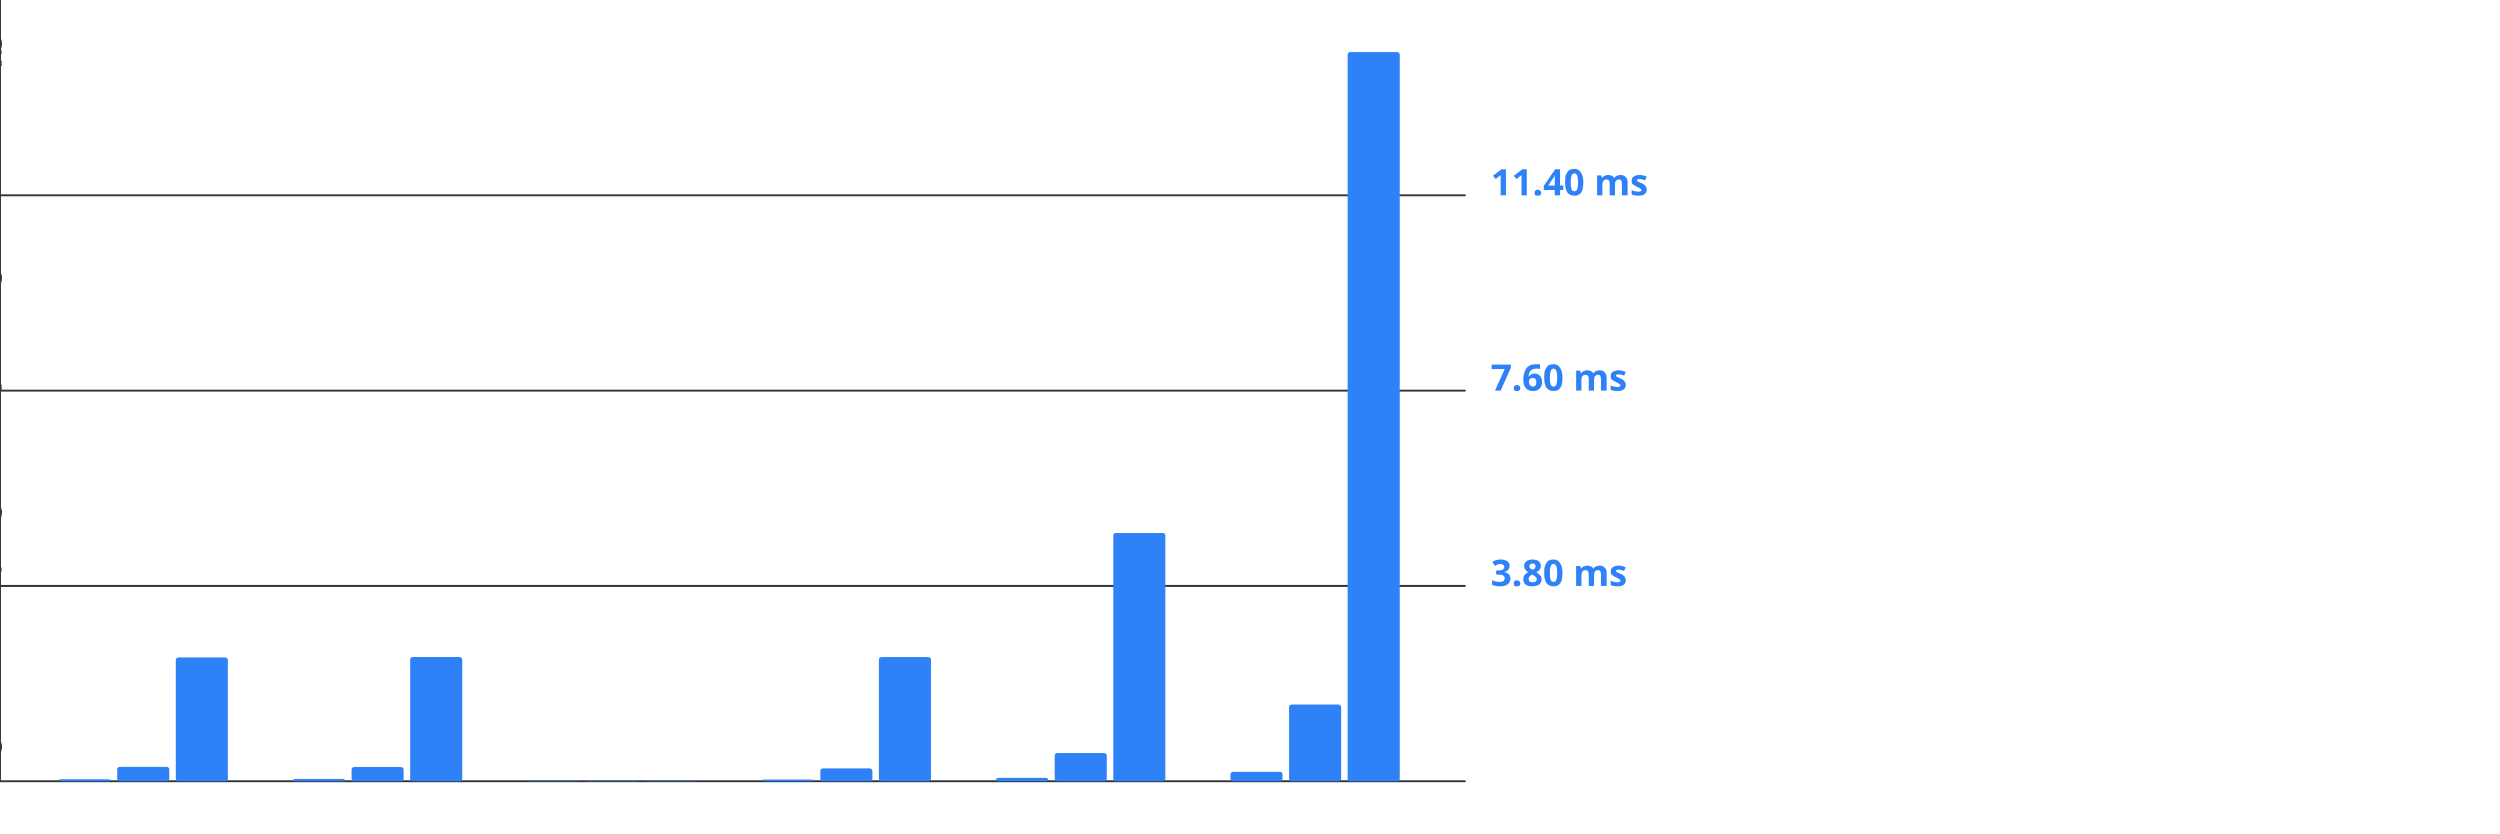
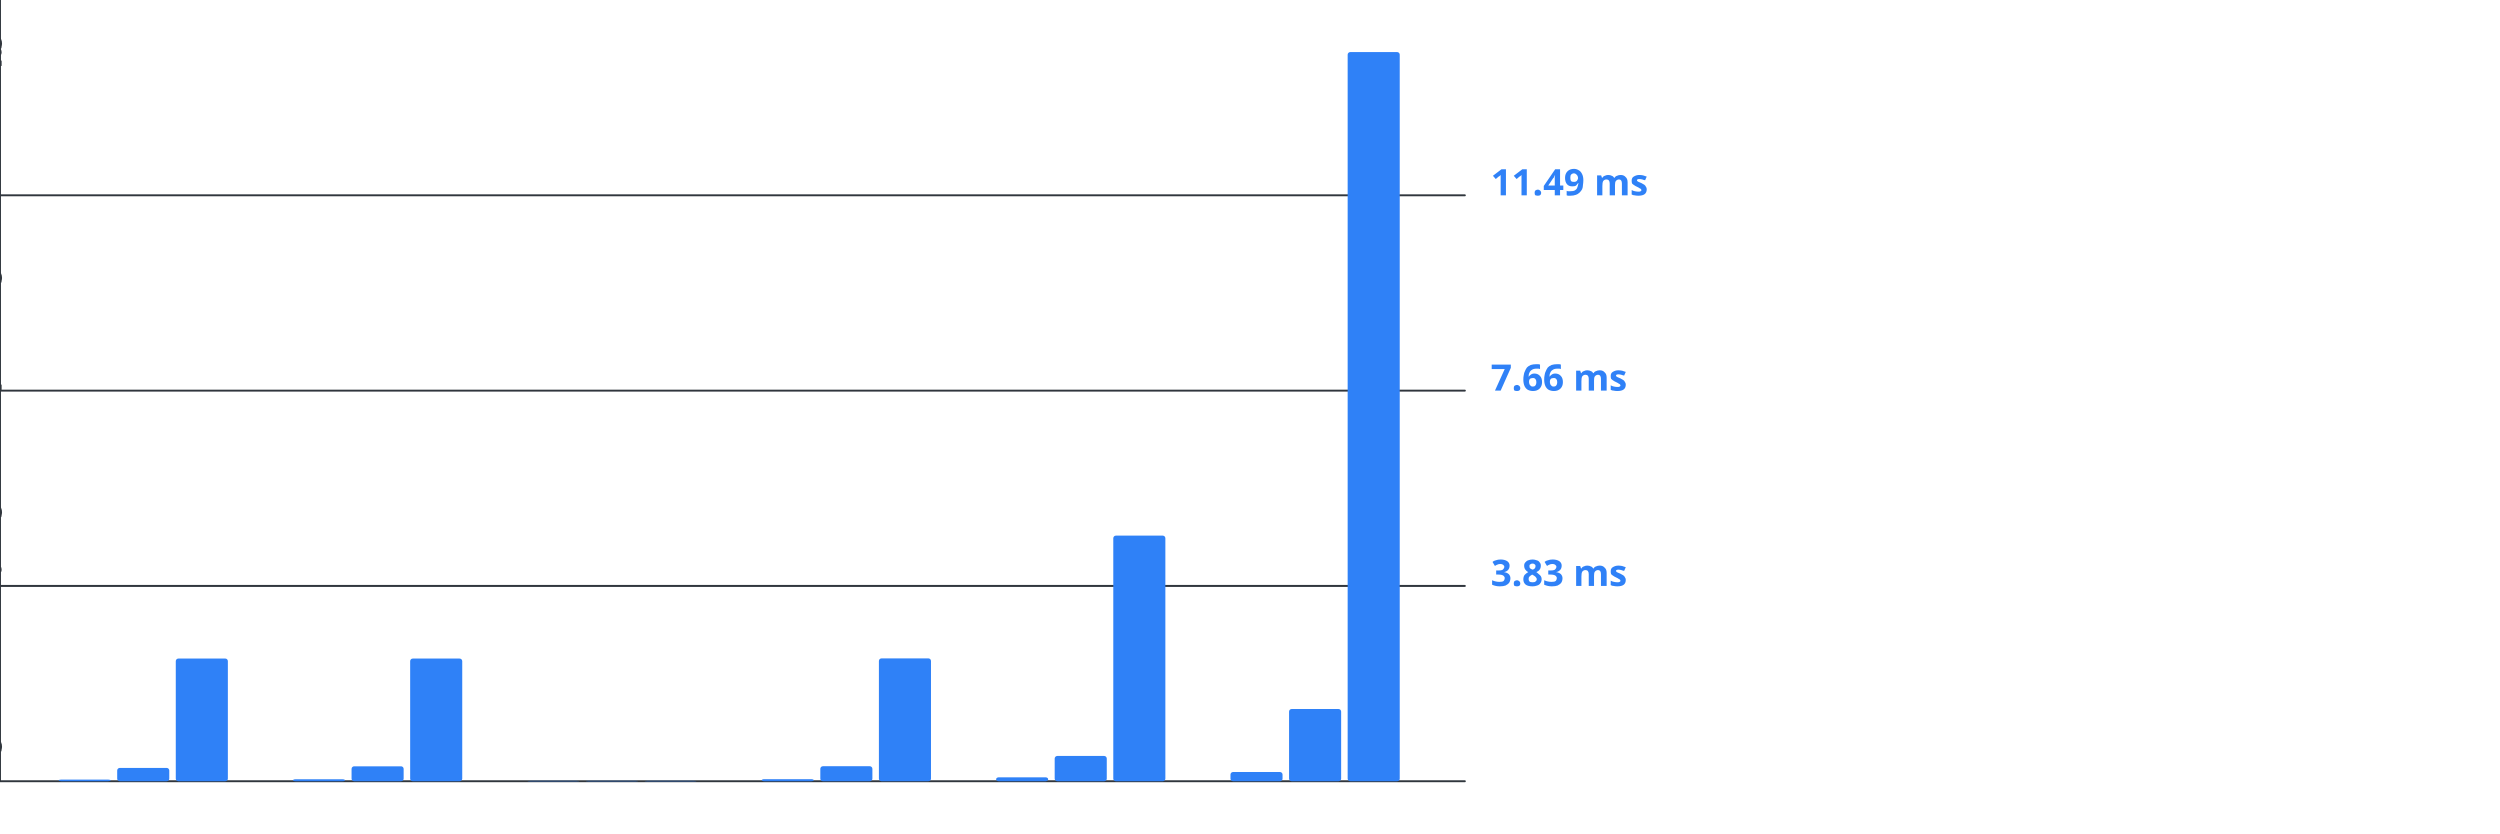
<svg xmlns="http://www.w3.org/2000/svg" class="chart" viewBox="0 0 96 32">
  <style>
    .chart .bg {
      fill: #eee5;
    }
    .chart .w {
      fill: none;
      stroke: #30363d;
      stroke-width: 0.075;
    }
    .chart .c {
      fill: #2f81f7;
    }
    .chart .t {
      font-size: 1.4px;
      font-weight: bold;
      fill: #30363d;
      font-family: -apple-system, BlinkMacSystemFont, "Segoe UI", "Noto Sans", Helvetica, Arial, sans-serif, "Apple Color Emoji", "Segoe UI Emoji";
      transform: rotate(90deg);
      transform-box: fill-box;
      transform-origin: left;
    }
    .chart .un {
      font-size: 1.4px;
      font-weight: bold;
      fill: #2f81f7;
      font-family: -apple-system, BlinkMacSystemFont, "Segoe UI", "Noto Sans", Helvetica, Arial, sans-serif, "Apple Color Emoji", "Segoe UI Emoji";
    }
    .chart path {
      fill: none;
      stroke: #2f81f7;
      stroke-linejoin: round;
      stroke-linecap: round;
    }
  </style>
-   <text class="un" x="57.25" y="7.5">11.40 ms</text>
-   <text class="un" x="57.25" y="15">7.60 ms</text>
-   <text class="un" x="57.25" y="22.5">3.80 ms</text>
+   <text class="un" x="57.25" y="7.5">11.49 ms</text>
+   <text class="un" x="57.25" y="15">7.66 ms</text>
+   <text class="un" x="57.25" y="22.5">3.83 ms</text>
  <path class="w" d="     M0     ,0 0,30 56.25,30     M0,7.5 56.25,7.5     M0,15 56.25,15     M0,22.5 56.25,22.5   " />
  <text x="1.25" y="1" class="t">filter</text>
-   <rect class="c" x="2.25" y="29.924" height="0.076" width="2" rx="0.1" />
-   <rect class="c" x="4.5" y="29.447" height="0.553" width="2" rx="0.1" />
-   <rect class="c" x="6.75" y="25.247" height="4.753" width="2" rx="0.1" />
+   <rect class="c" x="2.25" y="29.936" height="0.064" width="2" rx="0.1" />
+   <rect class="c" x="4.5" y="29.488" height="0.512" width="2" rx="0.1" />
+   <rect class="c" x="6.75" y="25.288" height="4.712" width="2" rx="0.1" />
  <text x="10.25" y="1" class="t">foreach</text>
-   <rect class="c" x="11.25" y="29.912" height="0.088" width="2" rx="0.1" />
-   <rect class="c" x="13.5" y="29.454" height="0.546" width="2" rx="0.1" />
-   <rect class="c" x="15.75" y="25.23" height="4.77" width="2" rx="0.1" />
+   <rect class="c" x="11.25" y="29.924" height="0.076" width="2" rx="0.1" />
+   <rect class="c" x="13.5" y="29.426" height="0.574" width="2" rx="0.1" />
+   <rect class="c" x="15.75" y="25.289" height="4.711" width="2" rx="0.1" />
  <text x="19.25" y="1" class="t">for in</text>
-   <rect class="c" x="20.25" y="29.988" height="0.012" width="2" rx="0.1" />
-   <rect class="c" x="22.5" y="29.986" height="0.014" width="2" rx="0.1" />
-   <rect class="c" x="24.75" y="29.988" height="0.012" width="2" rx="0.1" />
+   <rect class="c" x="20.25" y="29.986" height="0.014" width="2" rx="0.1" />
+   <rect class="c" x="22.5" y="29.985" height="0.015" width="2" rx="0.1" />
+   <rect class="c" x="24.75" y="29.986" height="0.014" width="2" rx="0.1" />
  <text x="28.25" y="1" class="t">for</text>
-   <rect class="c" x="29.25" y="29.934" height="0.066" width="2" rx="0.1" />
-   <rect class="c" x="31.5" y="29.507" height="0.493" width="2" rx="0.1" />
-   <rect class="c" x="33.75" y="25.232" height="4.768" width="2" rx="0.1" />
+   <rect class="c" x="29.25" y="29.92" height="0.08" width="2" rx="0.1" />
+   <rect class="c" x="31.5" y="29.423" height="0.577" width="2" rx="0.1" />
+   <rect class="c" x="33.75" y="25.282" height="4.718" width="2" rx="0.1" />
  <text x="37.25" y="1" class="t">for of</text>
-   <rect class="c" x="38.25" y="29.871" height="0.129" width="2" rx="0.1" />
-   <rect class="c" x="40.5" y="28.918" height="1.082" width="2" rx="0.1" />
-   <rect class="c" x="42.75" y="20.466" height="9.534" width="2" rx="0.1" />
+   <rect class="c" x="38.25" y="29.849" height="0.151" width="2" rx="0.1" />
+   <rect class="c" x="40.5" y="29.029" height="0.971" width="2" rx="0.1" />
+   <rect class="c" x="42.75" y="20.568" height="9.432" width="2" rx="0.1" />
  <text x="46.25" y="1" class="t">map</text>
-   <rect class="c" x="47.25" y="29.638" height="0.362" width="2" rx="0.1" />
-   <rect class="c" x="49.5" y="27.055" height="2.945" width="2" rx="0.1" />
+   <rect class="c" x="47.25" y="29.645" height="0.355" width="2" rx="0.1" />
+   <rect class="c" x="49.5" y="27.226" height="2.774" width="2" rx="0.1" />
  <rect class="c" x="51.75" y="2" height="28" width="2" rx="0.1" />
</svg>
